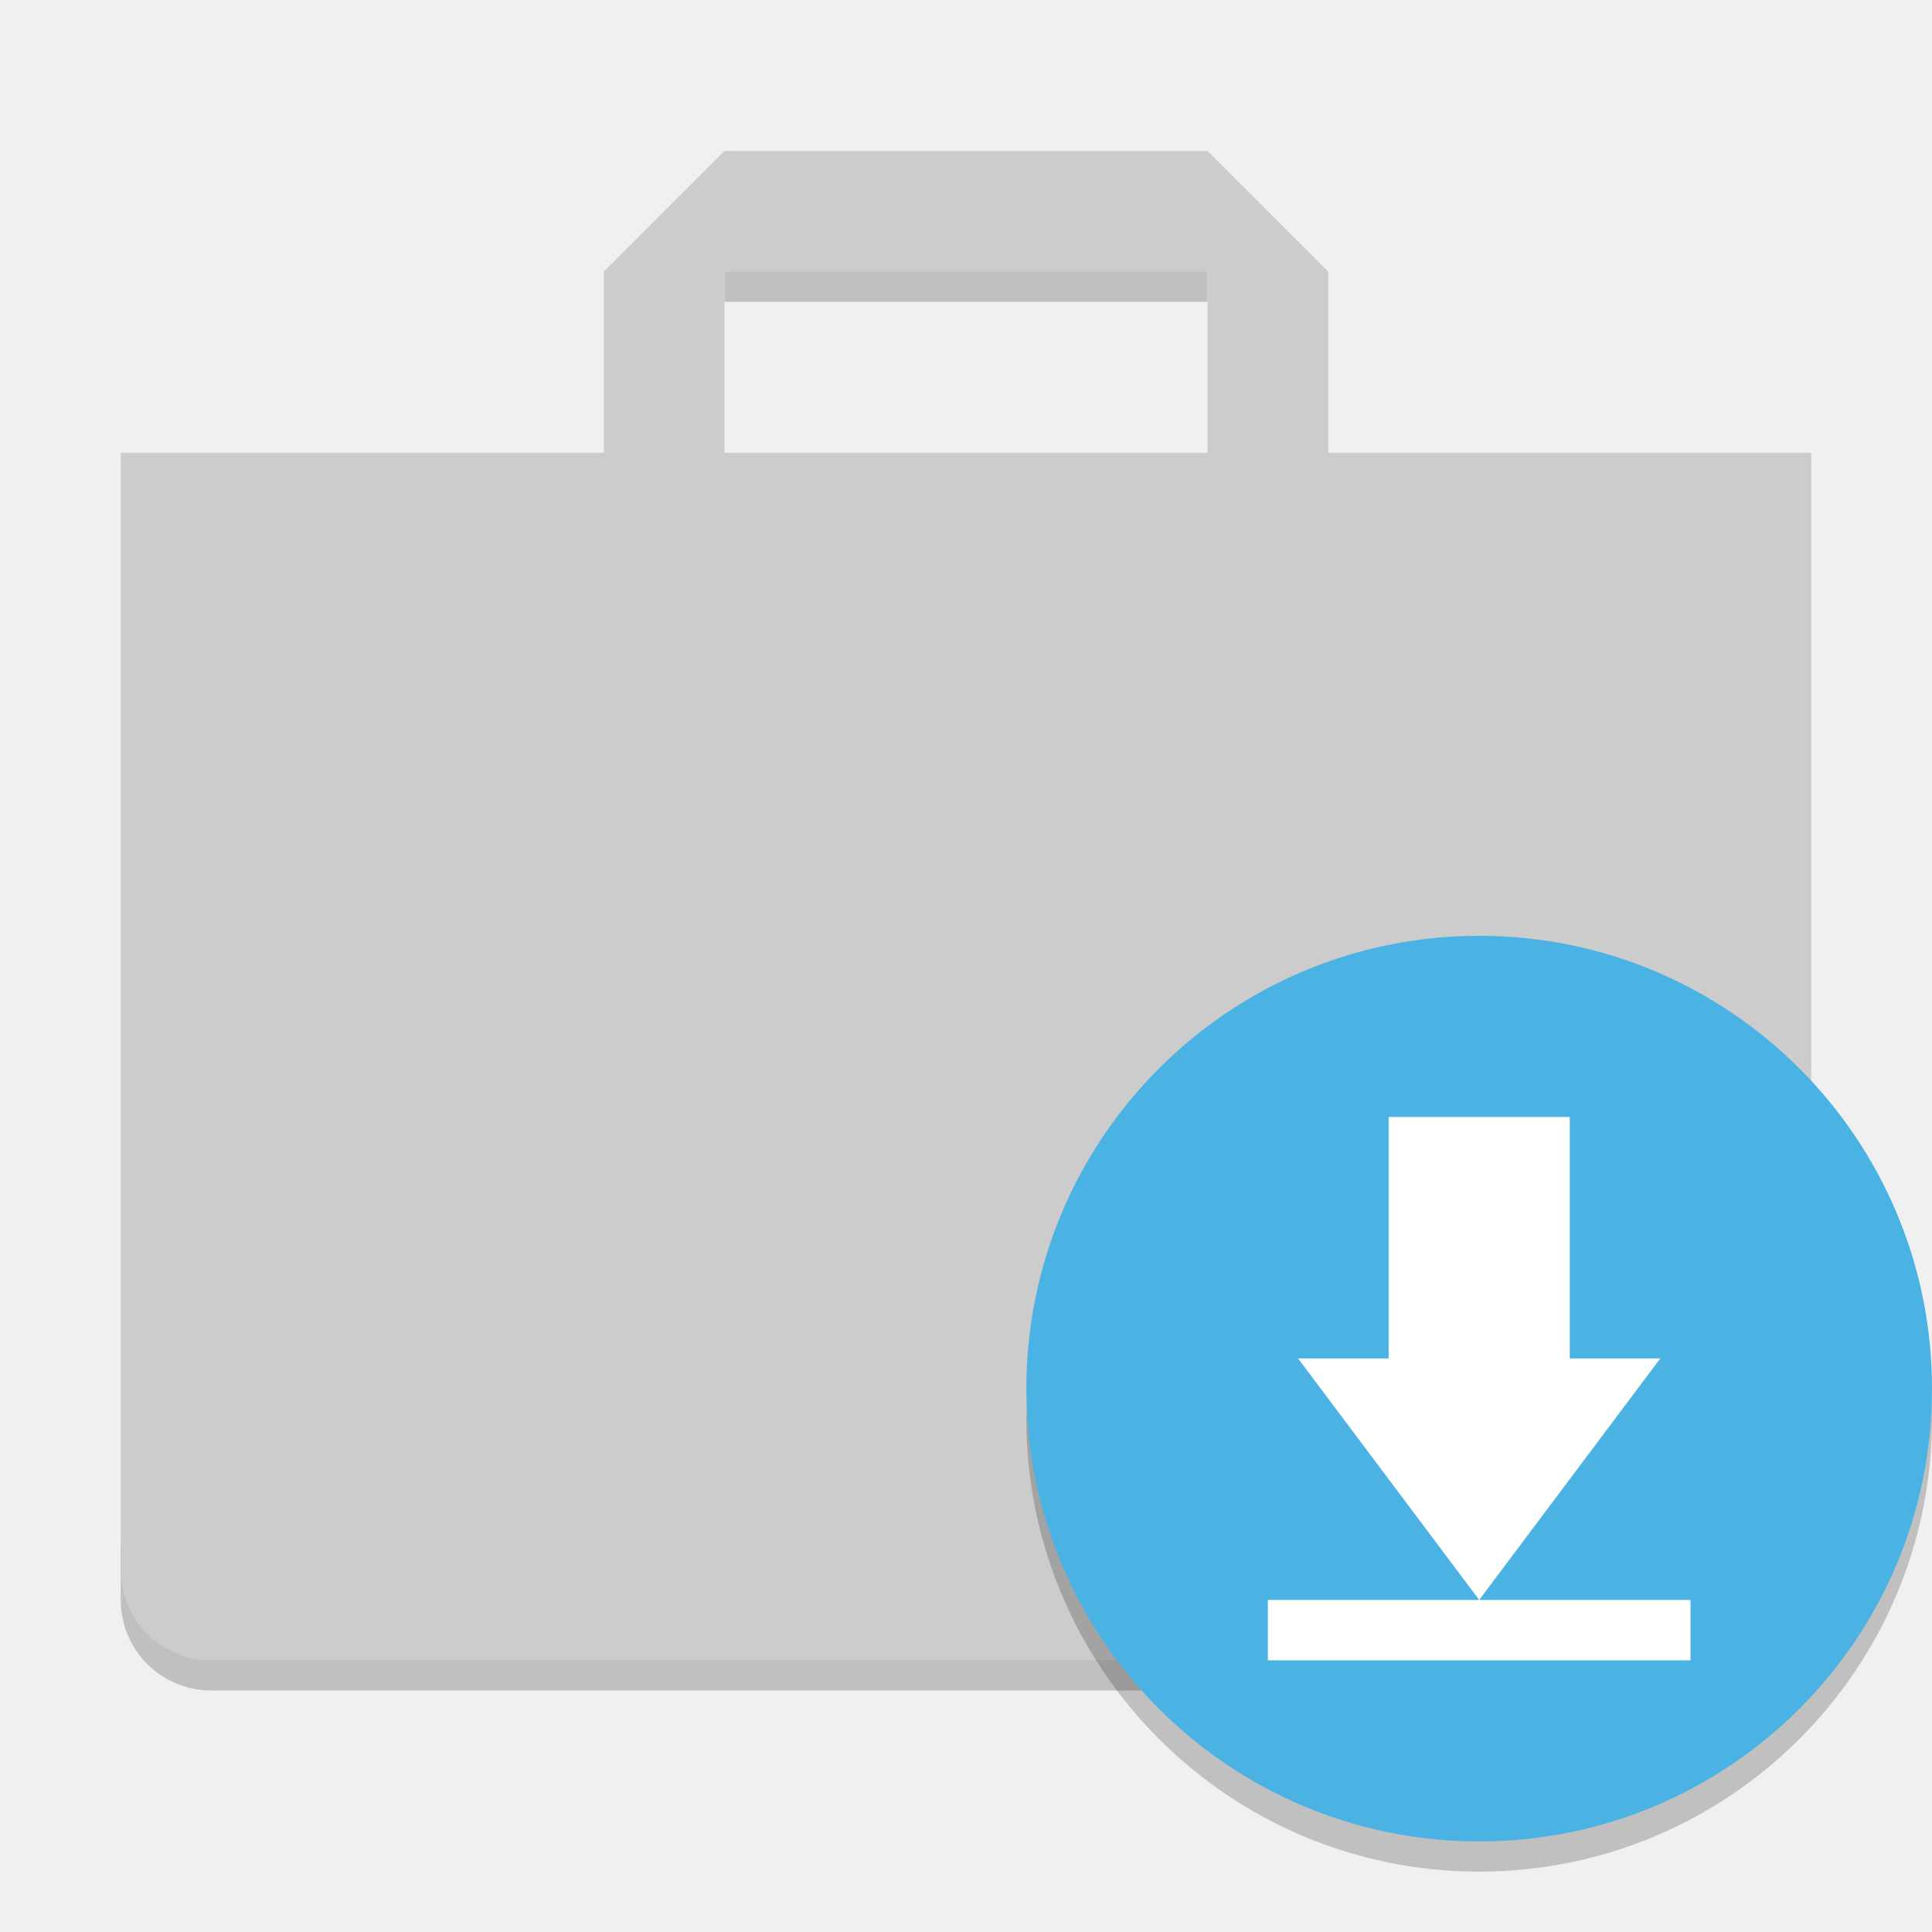
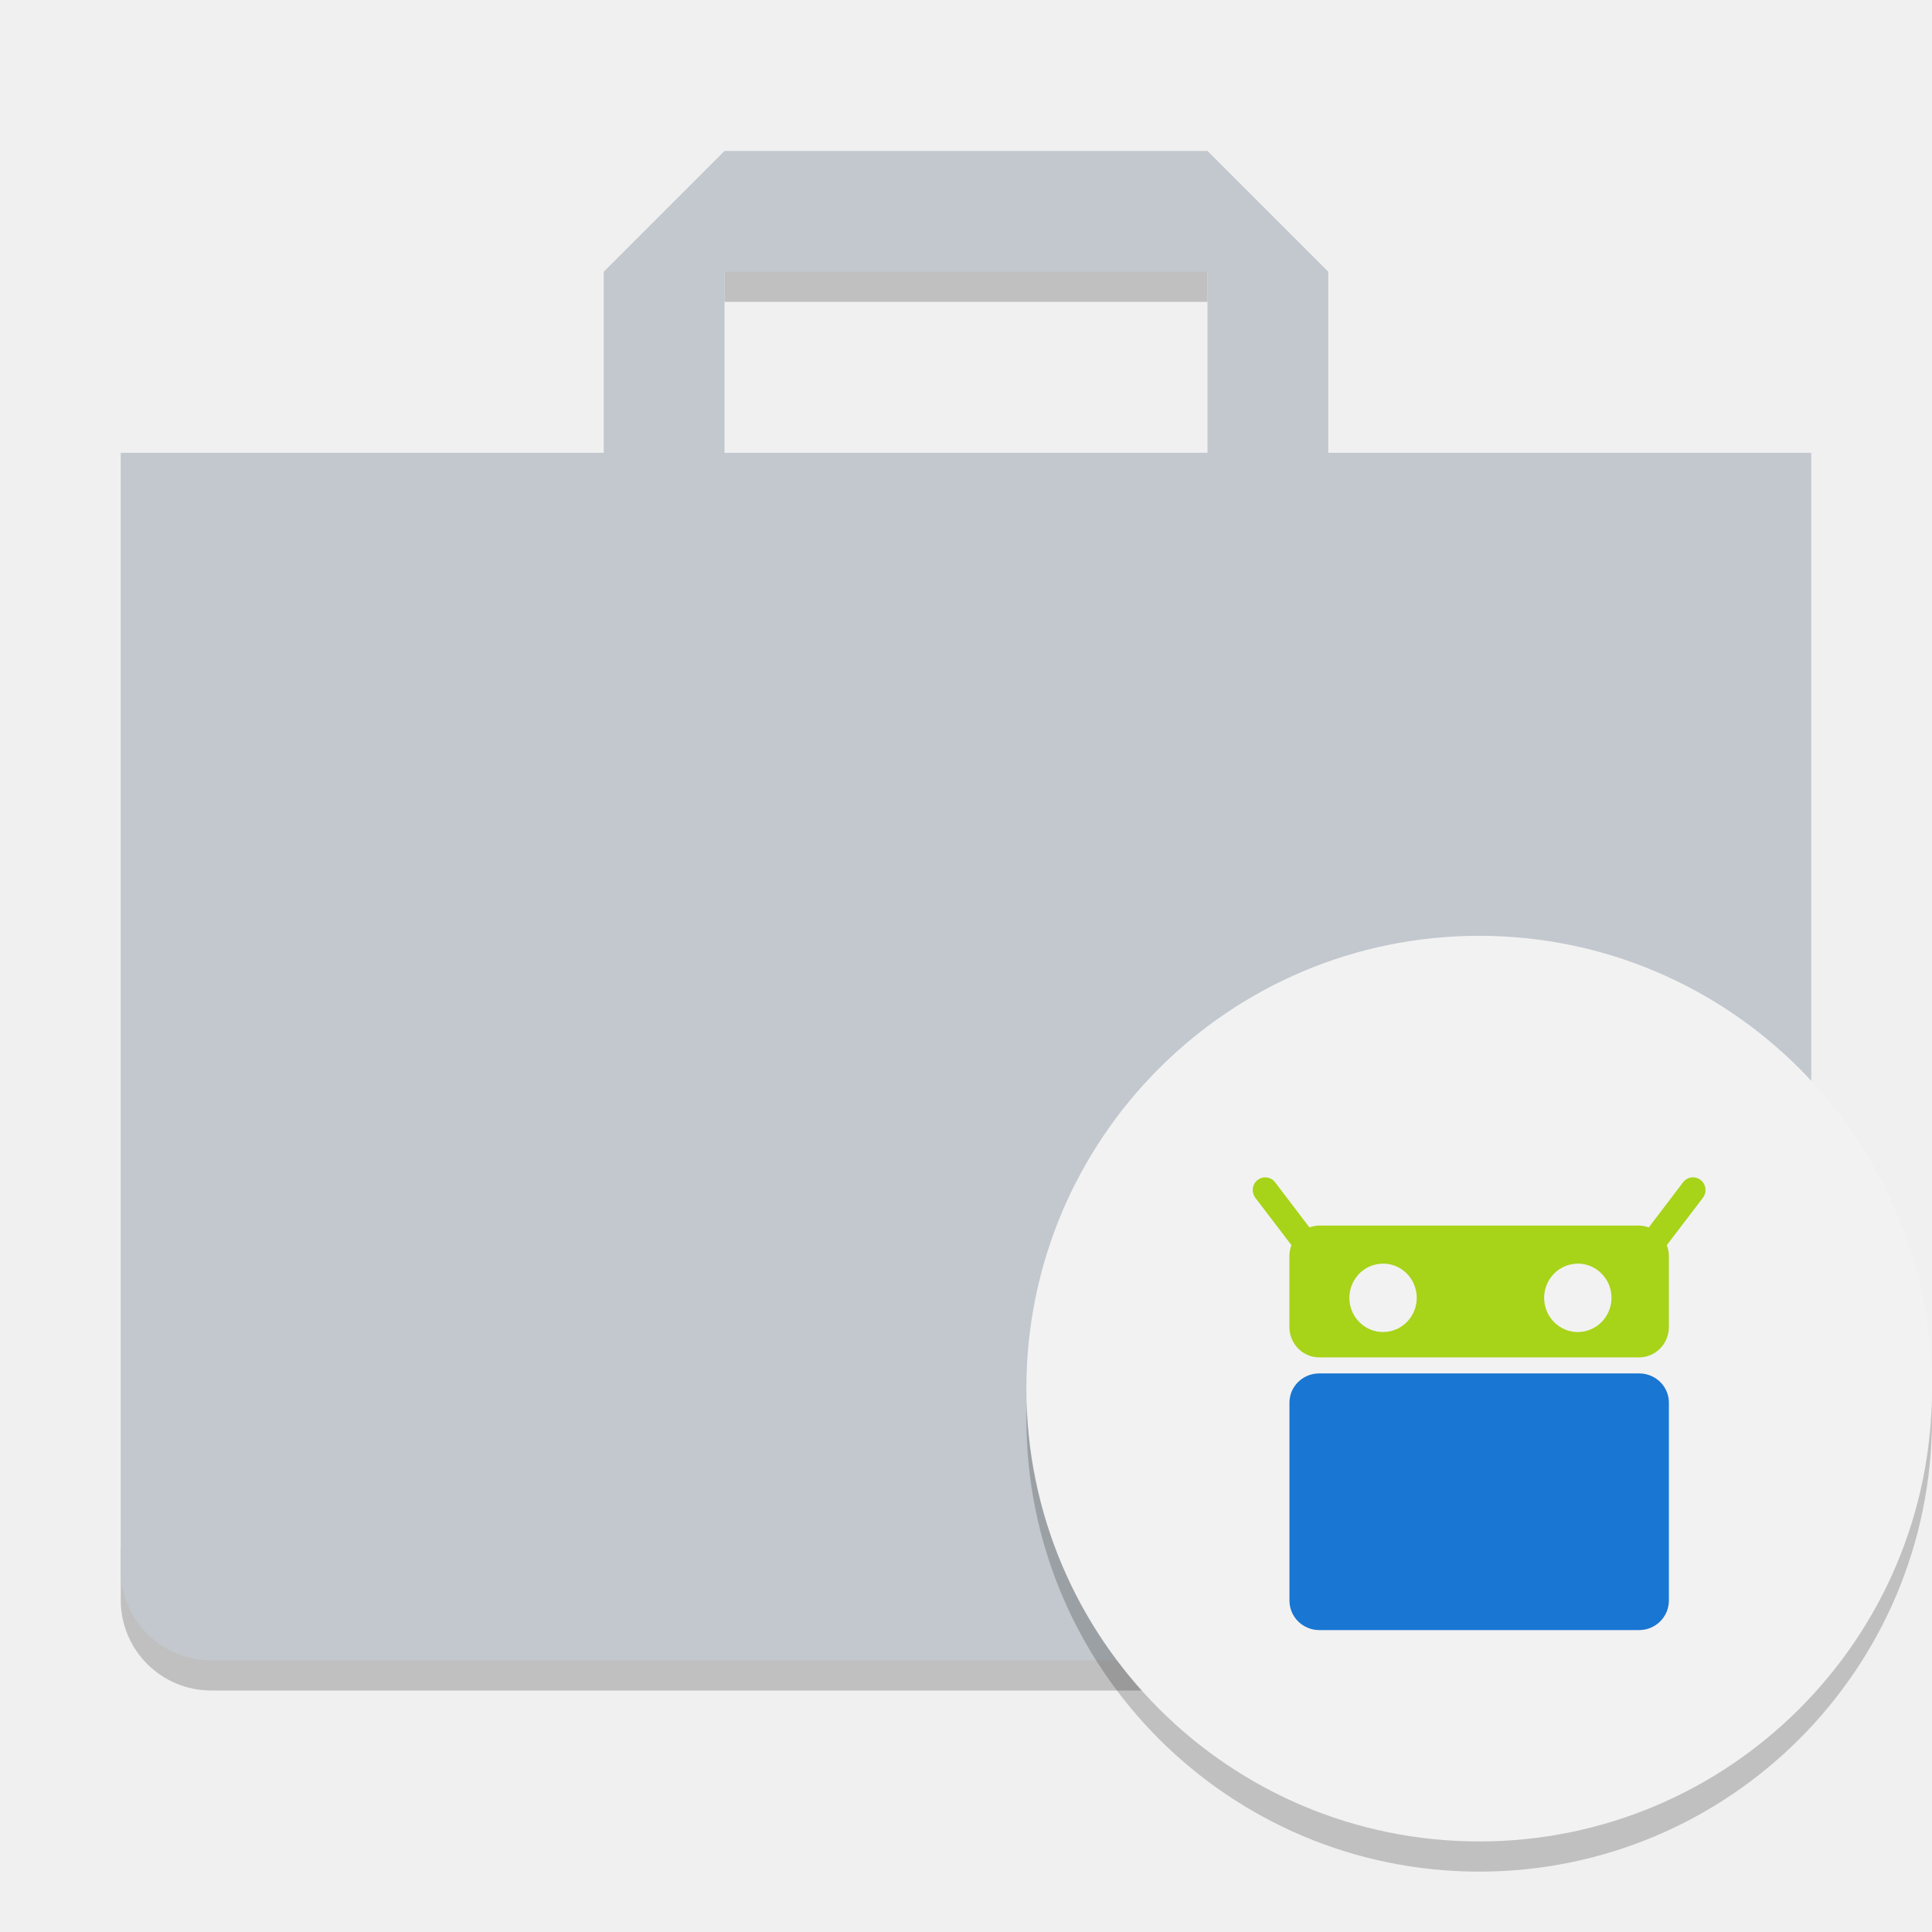
<svg xmlns="http://www.w3.org/2000/svg" height="64" width="64" version="1">
-   <path style="opacity:0.2" d="m 24,8 0,2 16,0 0,-2 -16,0 z M 4,51 4,53 c 0,1.662 1.338,3 3,3 l 50,0 c 1.662,0 3,-1.338 3,-3 l 0,-2 c 0,1.662 -1.338,3 -3,3 L 7,54 C 5.338,54 4,52.662 4,51 Z" />
-   <path style="fill:#cccccc" d="m 24,5 -4,4 0,6 -16,0 0,37 c 0,1.662 1.338,3 3,3 l 50,0 c 1.662,0 3,-1.338 3,-3 L 60,15 44,15 44,9 40,5 Z m 0,4 16,0 0,6 -16,0 z" />
-   <path style="opacity:0.2;fill-rule:evenodd;enable-background:new" d="M 63.958,45.894 A 15,15 0 0 1 49,60 15,15 0 0 1 34.042,46.106 15,15 0 0 0 34,47 15,15 0 0 0 49,62 15,15 0 0 0 64,47 15,15 0 0 0 63.958,45.894 Z" />
-   <circle style="fill:#4ab3e4;fill-rule:evenodd;enable-background:new" cx="49" cy="46" r="15" />
-   <path style="fill:#ffffff" d="m 52,37 0,8 3,0 -6,8 -6,-8 3,0 0,-8 z m -10,16 14,0 0,2 -14,0 z" />
+   <path style="opacity:.2" d="m24 8v2h16v-2h-16zm-20 43v2c0 1.662 1.338 3 3 3h50c1.662 0 3-1.338 3-3v-2c0 1.662-1.338 3-3 3h-50c-1.662 0-3-1.338-3-3z" />
+   <path style="fill:#c2c8ce" d="m24 5-4 4v6h-16v37c0 1.662 1.338 3 3 3h50c1.662 0 3-1.338 3-3v-37h-16v-6l-4-4zm0 4h16v6h-16z" />
+   <path style="opacity:.2;enable-background:new;fill-rule:evenodd" d="m63.958 45.894a15 15 0 0 1 -14.958 14.106 15 15 0 0 1 -14.958 -13.894 15 15 0 0 0 -0.042 0.894 15 15 0 0 0 15 15 15 15 0 0 0 15 -15 15 15 0 0 0 -0.042 -1.106z" />
+   <circle style="enable-background:new;fill:#f2f2f2;fill-rule:evenodd" cx="49" r="15" cy="46" />
+   <path style="fill:#fff" d="m110.58 38.627v8h3l-6 8-6-8h3v-8zm-10 16h14v2h-14z" />
+   <g transform="translate(0 .50003)">
+     <path style="stroke-width:3.033;fill:#1976d2" d="m43.706 44.996c-0.069 0-0.136 0.006-0.2 0.019-0.227 0.045-0.425 0.166-0.566 0.333-0.141 0.168-0.225 0.383-0.225 0.619v6.551c0 0.272 0.11 0.517 0.289 0.694s0.427 0.287 0.702 0.287h10.587c0.275 0 0.523-0.109 0.702-0.287s0.289-0.422 0.289-0.694v-6.551c0-0.236-0.084-0.451-0.225-0.619s-0.34-0.288-0.566-0.333c-0.065-0.013-0.132-0.019-0.2-0.019z" />
+     <path style="stroke-width:3.033;fill:#a7d319" d="m41.895 38.501a0.414 0.42 0 0 0 -0.042 0.005 0.414 0.42 0 0 0 -0.041 0.008 0.414 0.42 0 0 0 -0.039 0.013 0.414 0.42 0 0 0 -0.038 0.016 0.414 0.42 0 0 0 -0.036 0.019 0.414 0.42 0 0 0 -0.035 0.024 0.414 0.42 0 0 0 -0.032 0.026 0.414 0.42 0 0 0 -0.029 0.03 0.414 0.42 0 0 0 -0.026 0.033 0.414 0.42 0 0 0 -0.023 0.035 0.414 0.42 0 0 0 -0.019 0.037 0.414 0.42 0 0 0 -0.015 0.039 0.414 0.42 0 0 0 -0.011 0.041 0.414 0.42 0 0 0 -0.008 0.041 0.414 0.42 0 0 0 -0.002 0.042 0.414 0.42 0 0 0 0 0.041 0.414 0.42 0 0 0 0.006 0.042 0.414 0.42 0 0 0 0.009 0.041 0.414 0.42 0 0 0 0.013 0.039 0.414 0.42 0 0 0 0.017 0.039 0.414 0.42 0 0 0 0.02 0.037 0.414 0.42 0 0 0 0.024 0.034l1.193 1.565c-0.042 0.112-0.068 0.232-0.068 0.36v2.35c0 0.279 0.111 0.531 0.29 0.713 0.179 0.182 0.427 0.295 0.702 0.295h10.587c0.275 0 0.523-0.113 0.702-0.295s0.289-0.434 0.289-0.713v-2.35c0-0.128-0.026-0.248-0.069-0.36l1.193-1.565a0.414 0.42 0 0 1 0 -0.001 0.414 0.42 0 0 0 0.025 -0.034 0.414 0.42 0 0 0 0.02 -0.037 0.414 0.42 0 0 0 0.017 -0.038 0.414 0.42 0 0 0 0.014 -0.04 0.414 0.42 0 0 0 0.009 -0.041 0.414 0.42 0 0 0 0.004 -0.042 0.414 0.42 0 0 0 0.001 -0.041 0.414 0.42 0 0 0 -0.003 -0.042 0.414 0.42 0 0 0 -0.008 -0.041 0.414 0.42 0 0 0 -0.011 -0.04 0.414 0.42 0 0 0 -0.015 -0.04 0.414 0.42 0 0 0 -0.019 -0.037 0.414 0.42 0 0 0 -0.023 -0.035 0.414 0.42 0 0 0 -0.026 -0.033 0.414 0.42 0 0 0 -0.029 -0.03 0.414 0.42 0 0 0 -0.032 -0.026 0.414 0.42 0 0 0 -0.035 -0.024 0.414 0.42 0 0 0 -0.036 -0.019 0.414 0.42 0 0 0 -0.038 -0.016 0.414 0.42 0 0 0 -0.039 -0.013 0.414 0.42 0 0 0 -0.041 -0.008 0.414 0.42 0 0 0 -0.042 -0.004 0.414 0.42 0 0 0 -0.042 0 0.414 0.42 0 0 0 -0.029 0.004 0.414 0.42 0 0 0 -0.041 0.007 0.414 0.42 0 0 0 -0.039 0.011 0.414 0.42 0 0 0 -0.039 0.016 0.414 0.42 0 0 0 -0.036 0.019 0.414 0.42 0 0 0 -0.035 0.023 0.414 0.42 0 0 0 -0.033 0.026 0.414 0.42 0 0 0 -0.029 0.029 0.414 0.42 0 0 0 -0.026 0.033l-1.134 1.491c-0.103-0.036-0.211-0.061-0.326-0.061h-10.587c-0.115 0-0.225 0.024-0.327 0.061l-1.135-1.491a0.414 0.42 0 0 1 0 -0.001 0.414 0.42 0 0 0 -0.026 -0.032 0.414 0.42 0 0 0 -0.03 -0.03 0.414 0.42 0 0 0 -0.032 -0.026 0.414 0.42 0 0 0 -0.035 -0.022 0.414 0.42 0 0 0 -0.037 -0.019 0.414 0.42 0 0 0 -0.038 -0.016 0.414 0.42 0 0 0 -0.039 -0.011 0.414 0.42 0 0 0 -0.042 -0.007 0.414 0.42 0 0 0 -0.041 -0.003 0.414 0.42 0 0 0 -0.029 0zm3.921 2.858a1.117 1.133 0 0 1 0.078 0.002 1.117 1.133 0 0 1 0.111 0.014 1.117 1.133 0 0 1 0.109 0.025 1.117 1.133 0 0 1 0.106 0.035 1.117 1.133 0 0 1 0.101 0.047 1.117 1.133 0 0 1 0.097 0.056 1.117 1.133 0 0 1 0.091 0.066 1.117 1.133 0 0 1 0.084 0.074 1.117 1.133 0 0 1 0.075 0.083 1.117 1.133 0 0 1 0.068 0.09 1.117 1.133 0 0 1 0.059 0.096 1.117 1.133 0 0 1 0.048 0.102 1.117 1.133 0 0 1 0.038 0.107 1.117 1.133 0 0 1 0.028 0.11 1.117 1.133 0 0 1 0.017 0.112 1.117 1.133 0 0 1 0.006 0.113 1.117 1.133 0 0 1 -0.003 0.08 1.117 1.133 0 0 1 -0.013 0.113 1.117 1.133 0 0 1 -0.024 0.11 1.117 1.133 0 0 1 -0.036 0.108 1.117 1.133 0 0 1 -0.045 0.103 1.117 1.133 0 0 1 -0.055 0.098 1.117 1.133 0 0 1 -0.065 0.092 1.117 1.133 0 0 1 -0.073 0.085 1.117 1.133 0 0 1 -0.082 0.078 1.117 1.133 0 0 1 -0.089 0.069 1.117 1.133 0 0 1 -0.095 0.059 1.117 1.133 0 0 1 -0.101 0.049 1.117 1.133 0 0 1 -0.105 0.039 1.117 1.133 0 0 1 -0.108 0.029 1.117 1.133 0 0 1 -0.11 0.017 1.117 1.133 0 0 1 -0.111 0.005 1.117 1.133 0 0 1 -0.08 -0.002 1.117 1.133 0 0 1 -0.111 -0.014 1.117 1.133 0 0 1 -0.109 -0.025 1.117 1.133 0 0 1 -0.106 -0.035 1.117 1.133 0 0 1 -0.101 -0.047 1.117 1.133 0 0 1 -0.097 -0.056 1.117 1.133 0 0 1 -0.091 -0.066 1.117 1.133 0 0 1 -0.083 -0.074 1.117 1.133 0 0 1 -0.077 -0.083 1.117 1.133 0 0 1 -0.068 -0.09 1.117 1.133 0 0 1 -0.059 -0.096 1.117 1.133 0 0 1 -0.048 -0.103 1.117 1.133 0 0 1 -0.038 -0.106 1.117 1.133 0 0 1 -0.027 -0.11 1.117 1.133 0 0 1 -0.017 -0.112 1.117 1.133 0 0 1 -0.006 -0.113 1.117 1.133 0 0 1 0.003 -0.081 1.117 1.133 0 0 1 0.014 -0.112 1.117 1.133 0 0 1 0.024 -0.111 1.117 1.133 0 0 1 0.036 -0.107 1.117 1.133 0 0 1 0.045 -0.103 1.117 1.133 0 0 1 0.056 -0.098 1.117 1.133 0 0 1 0.065 -0.092 1.117 1.133 0 0 1 0.073 -0.086 1.117 1.133 0 0 1 0.082 -0.077 1.117 1.133 0 0 1 0.089 -0.069 1.117 1.133 0 0 1 0.095 -0.059 1.117 1.133 0 0 1 0.101 -0.049 1.117 1.133 0 0 1 0.105 -0.039 1.117 1.133 0 0 1 0.108 -0.027 1.117 1.133 0 0 1 0.11 -0.017 1.117 1.133 0 0 1 0.111 -0.006zm6.45 0a1.117 1.133 0 0 1 0.079 0.002 1.117 1.133 0 0 1 0.111 0.014 1.117 1.133 0 0 1 0.108 0.025 1.117 1.133 0 0 1 0.107 0.035 1.117 1.133 0 0 1 0.101 0.047 1.117 1.133 0 0 1 0.097 0.056 1.117 1.133 0 0 1 0.091 0.066 1.117 1.133 0 0 1 0.083 0.074 1.117 1.133 0 0 1 0.077 0.083 1.117 1.133 0 0 1 0.068 0.09 1.117 1.133 0 0 1 0.059 0.096 1.117 1.133 0 0 1 0.048 0.102 1.117 1.133 0 0 1 0.038 0.107 1.117 1.133 0 0 1 0.028 0.11 1.117 1.133 0 0 1 0.016 0.112 1.117 1.133 0 0 1 0.006 0.113 1.117 1.133 0 0 1 -0.002 0.081 1.117 1.133 0 0 1 -0.014 0.113 1.117 1.133 0 0 1 -0.025 0.11 1.117 1.133 0 0 1 -0.035 0.107 1.117 1.133 0 0 1 -0.046 0.104 1.117 1.133 0 0 1 -0.055 0.098 1.117 1.133 0 0 1 -0.065 0.092 1.117 1.133 0 0 1 -0.073 0.085 1.117 1.133 0 0 1 -0.082 0.078 1.117 1.133 0 0 1 -0.089 0.069 1.117 1.133 0 0 1 -0.096 0.058 1.117 1.133 0 0 1 -0.1 0.049 1.117 1.133 0 0 1 -0.105 0.039 1.117 1.133 0 0 1 -0.108 0.029 1.117 1.133 0 0 1 -0.11 0.017 1.117 1.133 0 0 1 -0.111 0.005 1.117 1.133 0 0 1 -0.08 -0.002 1.117 1.133 0 0 1 -0.11 -0.014 1.117 1.133 0 0 1 -0.109 -0.025 1.117 1.133 0 0 1 -0.106 -0.035 1.117 1.133 0 0 1 -0.101 -0.047 1.117 1.133 0 0 1 -0.097 -0.056 1.117 1.133 0 0 1 -0.091 -0.066 1.117 1.133 0 0 1 -0.084 -0.074 1.117 1.133 0 0 1 -0.075 -0.083 1.117 1.133 0 0 1 -0.068 -0.09 1.117 1.133 0 0 1 -0.059 -0.096 1.117 1.133 0 0 1 -0.048 -0.103 1.117 1.133 0 0 1 -0.038 -0.106 1.117 1.133 0 0 1 -0.027 -0.11 1.117 1.133 0 0 1 -0.017 -0.112 1.117 1.133 0 0 1 -0.006 -0.113 1.117 1.133 0 0 1 0.002 -0.08 1.117 1.133 0 0 1 0.014 -0.112 1.117 1.133 0 0 1 0.025 -0.111 1.117 1.133 0 0 1 0.035 -0.107 1.117 1.133 0 0 1 0.046 -0.104 1.117 1.133 0 0 1 0.055 -0.098 1.117 1.133 0 0 1 0.065 -0.091 1.117 1.133 0 0 1 0.073 -0.086 1.117 1.133 0 0 1 0.082 -0.078 1.117 1.133 0 0 1 0.089 -0.069 1.117 1.133 0 0 1 0.095 -0.058 1.117 1.133 0 0 1 0.1 -0.05 1.117 1.133 0 0 1 0.106 -0.039 1.117 1.133 0 0 1 0.108 -0.027 1.117 1.133 0 0 1 0.11 -0.017 1.117 1.133 0 0 1 0.111 -0.006z" />
+   </g>
</svg>
